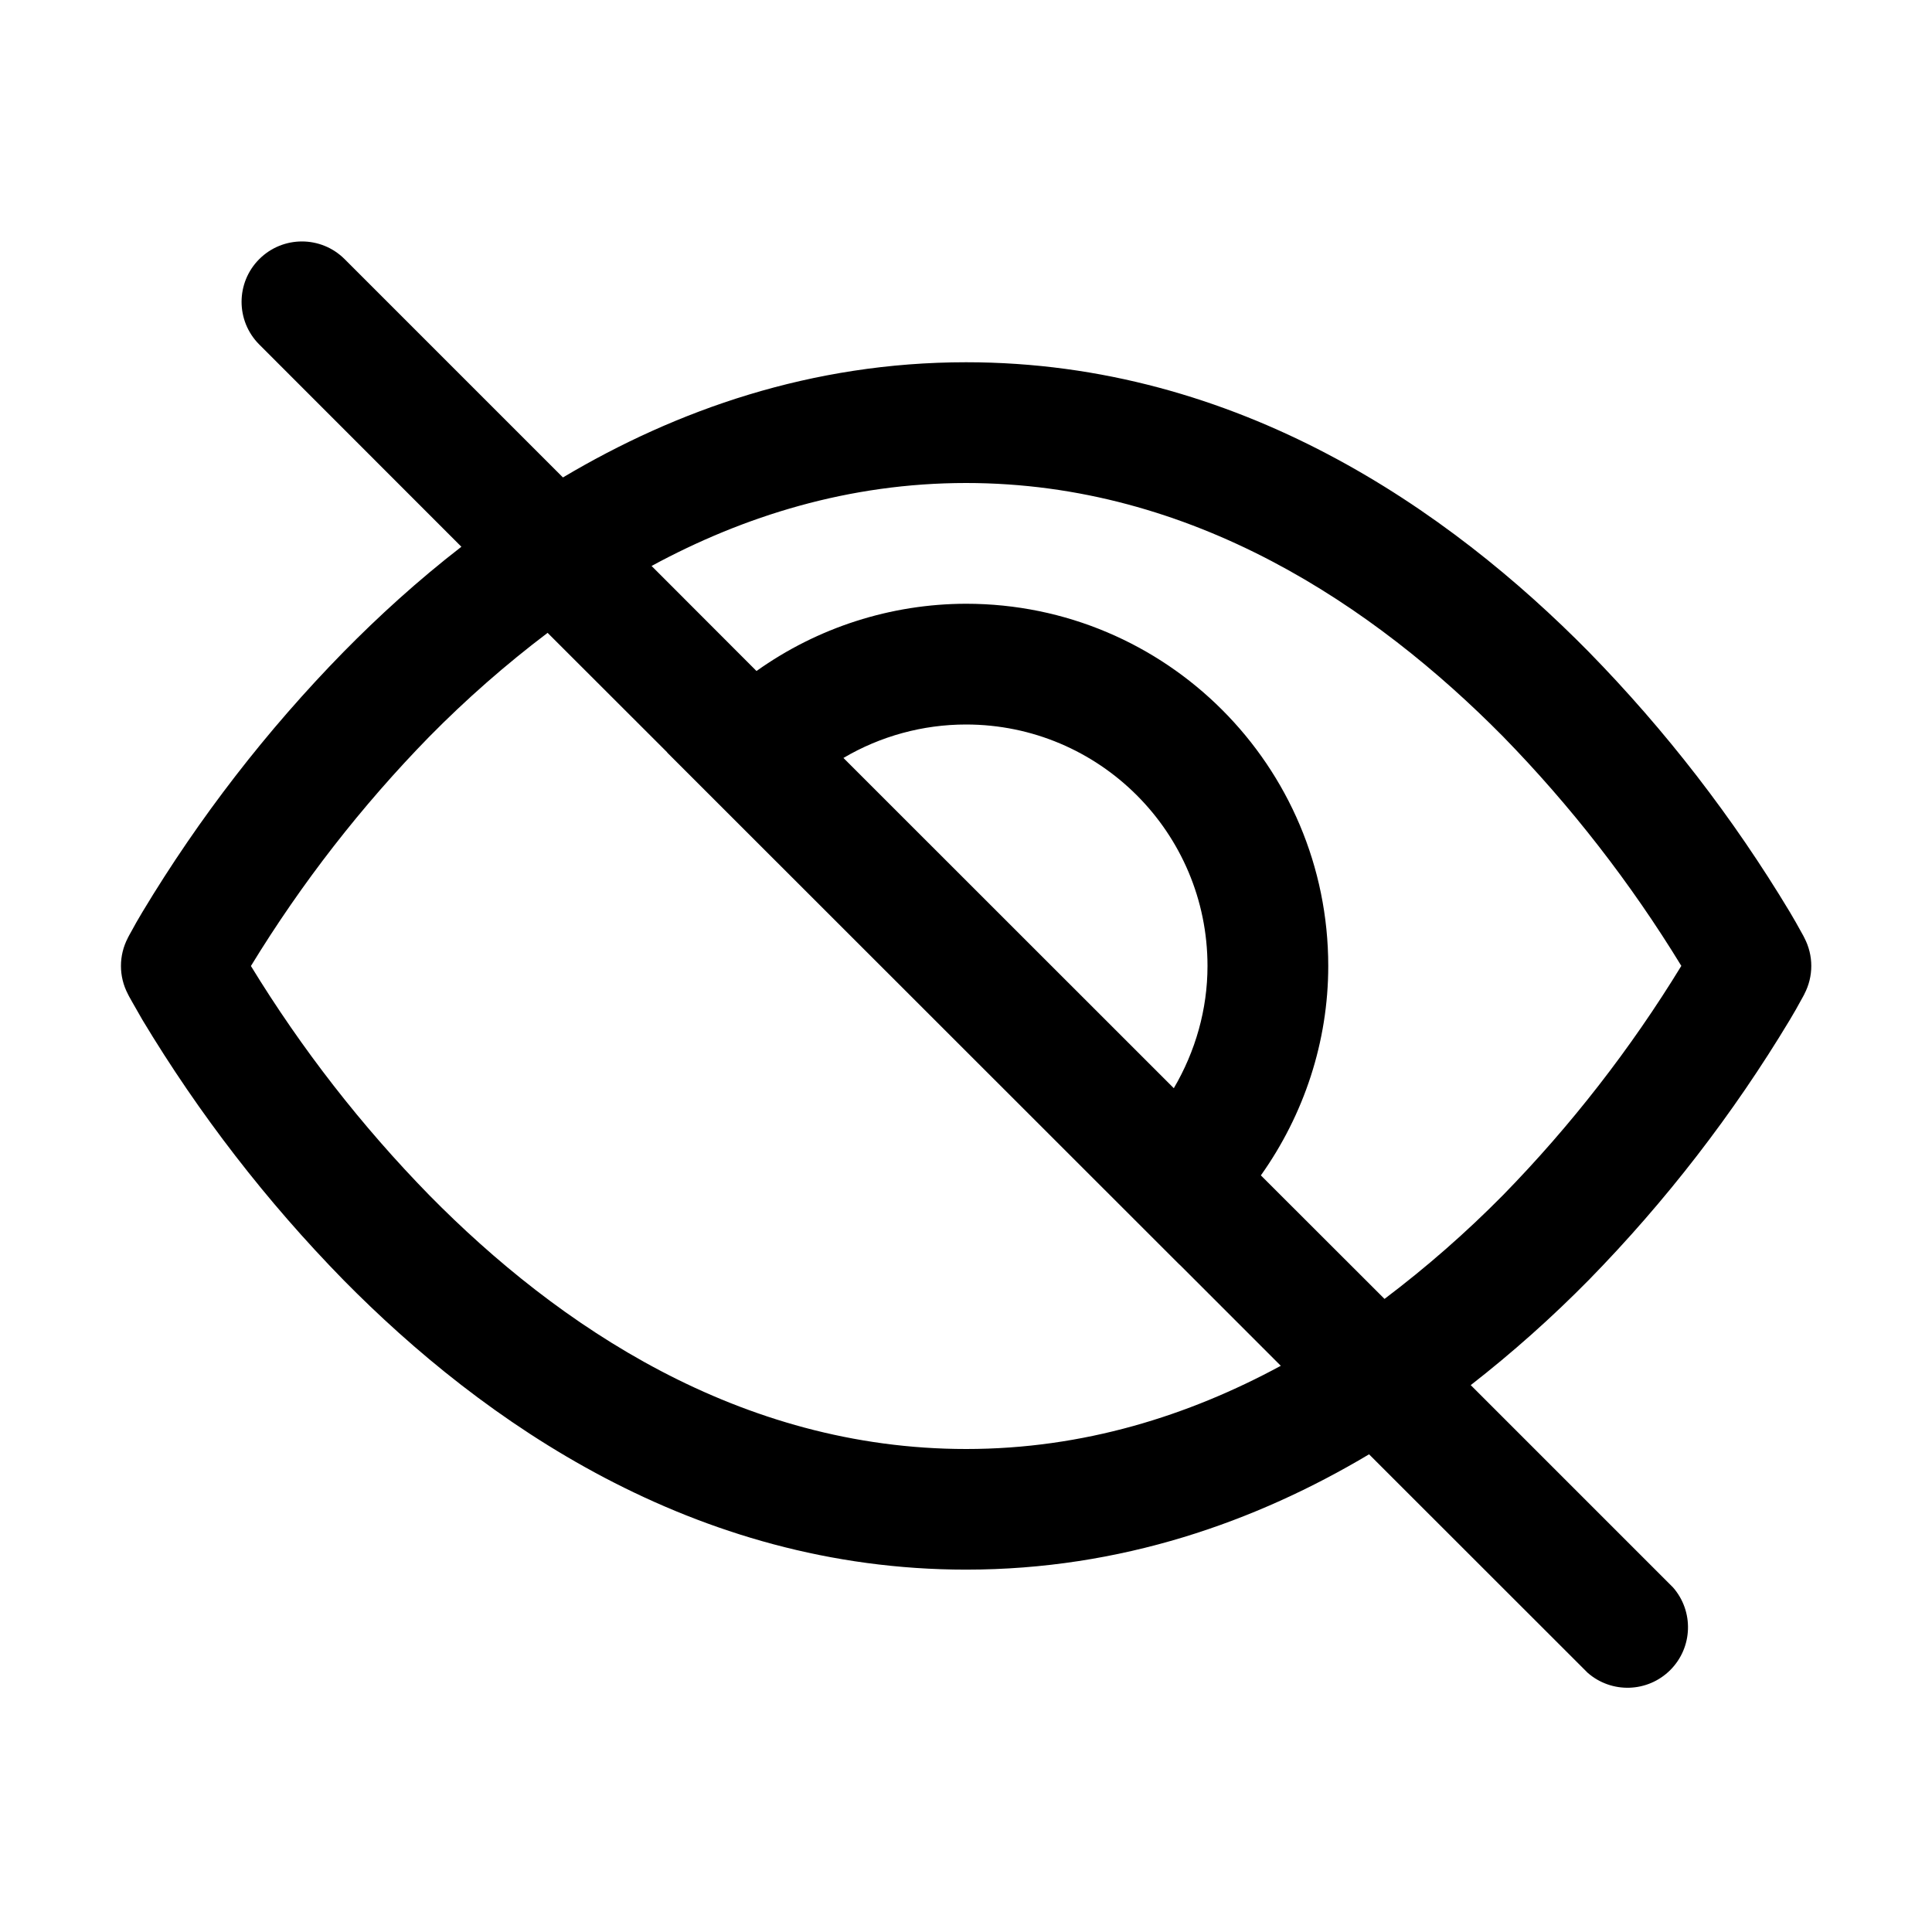
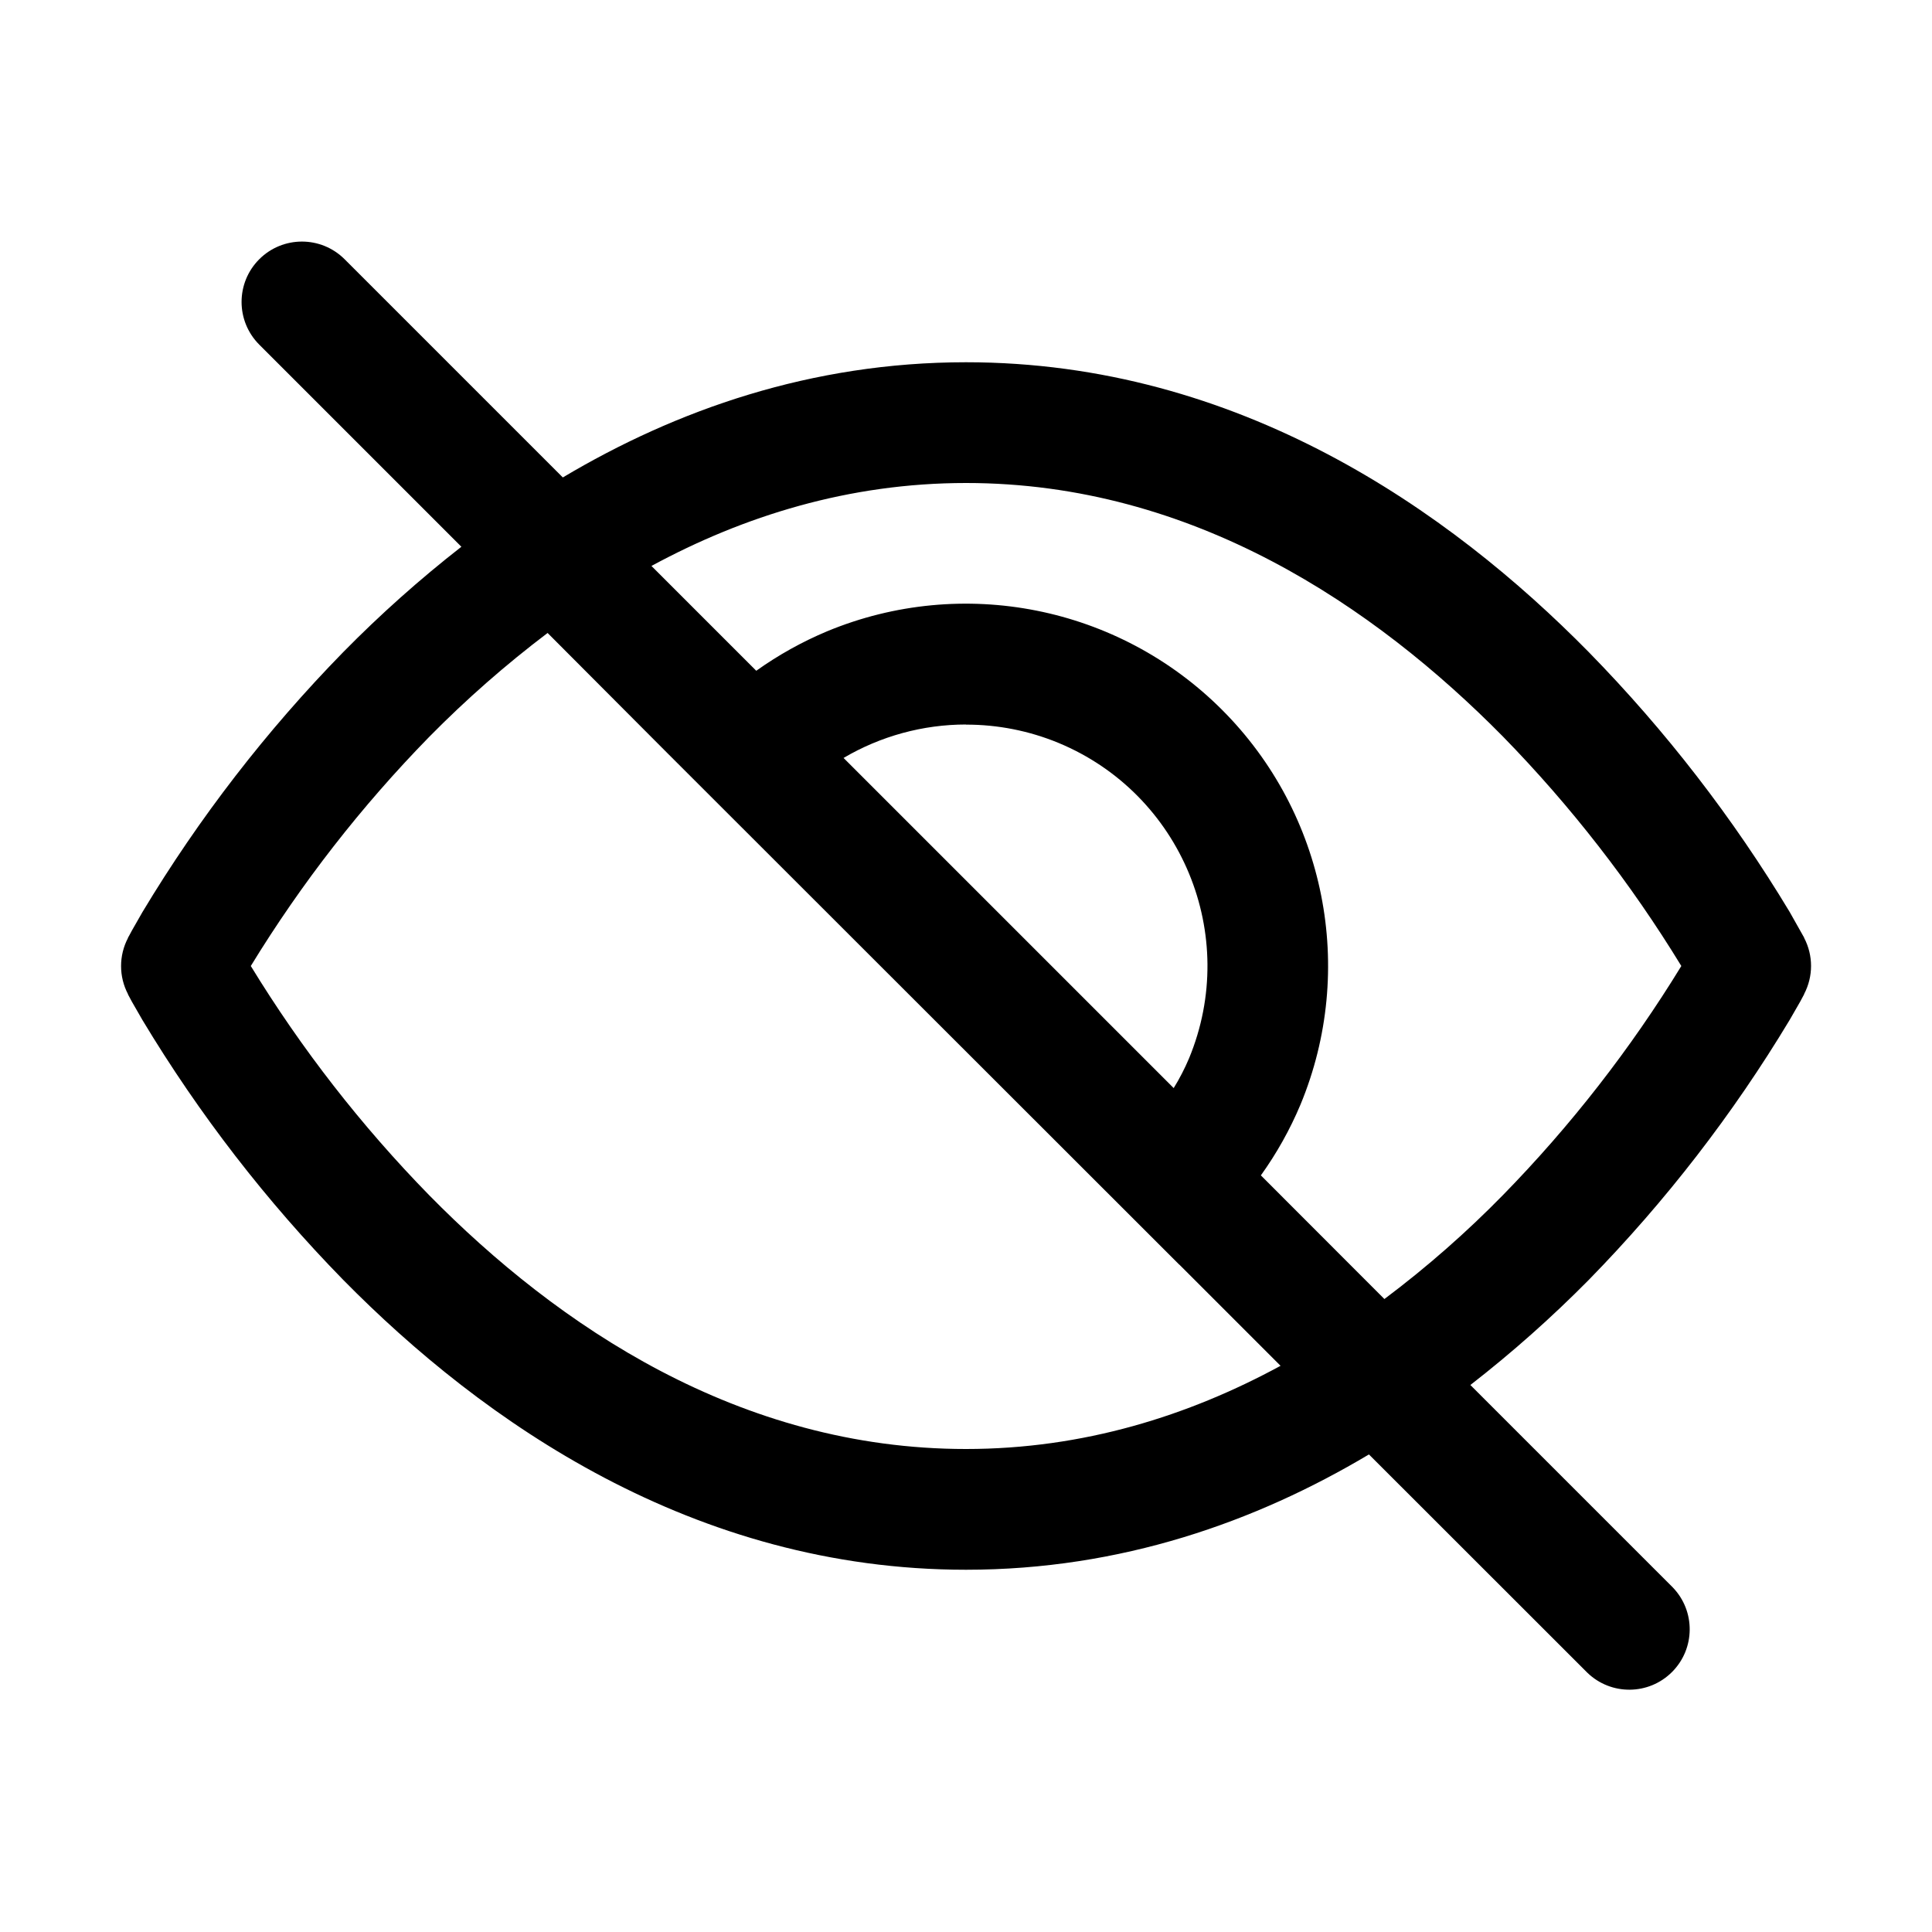
<svg xmlns="http://www.w3.org/2000/svg" width="16" height="16" fill="none" viewBox="0 0 16 16">
-   <path fill="currentColor" d="M2.147 2.146a.5.5 0 0 1 .707 0l1.808 1.808C5.6 3.396 6.718 3 8.001 3c2.258 0 4.004 1.228 5.157 2.399a11.7 11.7 0 0 1 1.664 2.153q.058.098.088.154l.024.043.006.012.002.004.001.001v.001a.5.5 0 0 1 0 .465v.002l-.003.004-.006.012-.024.043q-.03.057-.088.154a11.7 11.7 0 0 1-1.664 2.153 10 10 0 0 1-.978.871l1.675 1.675a.501.501 0 0 1-.707.707l-1.81-1.809c-.936.558-2.054.955-3.337.955-2.258 0-4.004-1.228-5.157-2.399A11.7 11.7 0 0 1 1.18 8.447l-.088-.154-.024-.043-.006-.012-.002-.004-.001-.001v-.001a.5.5 0 0 1 0-.465v-.002l.003-.004.006-.012.024-.043q.03-.057.088-.154A11.7 11.7 0 0 1 2.844 5.4c.289-.294.615-.592.977-.872L2.147 2.853a.5.5 0 0 1 0-.707m2.388 3.095a9 9 0 0 0-.98.86A10.7 10.7 0 0 0 2.078 8a10.7 10.7 0 0 0 1.479 1.9C4.619 10.978 6.124 12 8.002 12c.971 0 1.842-.276 2.605-.689l-.838-.838v.001L5.525 6.232V6.23zM8.001 4c-.971 0-1.843.274-2.605.687l.869.87A3 3 0 0 1 8 5a3 3 0 0 1 3 3c0 .626-.2 1.23-.558 1.734l1.024 1.023a9 9 0 0 0 .98-.858 10.7 10.7 0 0 0 1.478-1.9 10.7 10.7 0 0 0-1.477-1.9C11.383 5.022 9.878 4 8 4m0 2a2 2 0 0 0-1.015.277l2.736 2.735C9.9 8.707 10 8.36 10 8a2 2 0 0 0-2-2" />
+   <path fill="currentColor" d="M2.147 2.147a.5.5 0 0 1 .707 0l1.807 1.807C5.598 3.396 6.717 3 8 3c2.258 0 4.004 1.228 5.157 2.4a11.7 11.7 0 0 1 1.664 2.152l.111.197.007.012.002.004v.002a.5.5 0 0 1 0 .465v.002l-.002.004-.007.013-.023.043-.088.153a11.7 11.7 0 0 1-1.664 2.153 10 10 0 0 1-.98.87l1.676 1.676a.5.5 0 0 1-.707.707l-1.809-1.808C10.401 12.603 9.284 13 8 13c-2.258 0-4.004-1.229-5.157-2.4A11.7 11.7 0 0 1 1.18 8.448l-.088-.153-.023-.043-.007-.013-.002-.004v-.002a.5.5 0 0 1 0-.465v-.002l.002-.004.007-.012.023-.043.088-.154A11.7 11.7 0 0 1 2.843 5.4a10 10 0 0 1 .978-.872L2.147 2.854a.5.5 0 0 1 0-.707m2.388 3.095a9 9 0 0 0-.98.86A10.7 10.7 0 0 0 2.077 8a10.7 10.7 0 0 0 1.479 1.9C4.617 10.978 6.122 12 8 12c.972 0 1.843-.275 2.605-.689l-.838-.838v.001L5.523 6.233zM8 4c-.971 0-1.843.274-2.605.687l.868.868q.275-.196.587-.327a3 3 0 0 1 3.27.65 3 3 0 0 1 .65 3.27 3 3 0 0 1-.328.586l1.023 1.024c.36-.27.688-.561.98-.859A10.7 10.7 0 0 0 13.924 8a10.7 10.7 0 0 0-1.477-1.9C11.384 5.022 9.879 4 8.001 4M8 6a2 2 0 0 0-1.014.277L9.72 9.011q.073-.118.127-.246a2 2 0 0 0-1.082-2.613A2 2 0 0 0 8 6.001" />
</svg>
